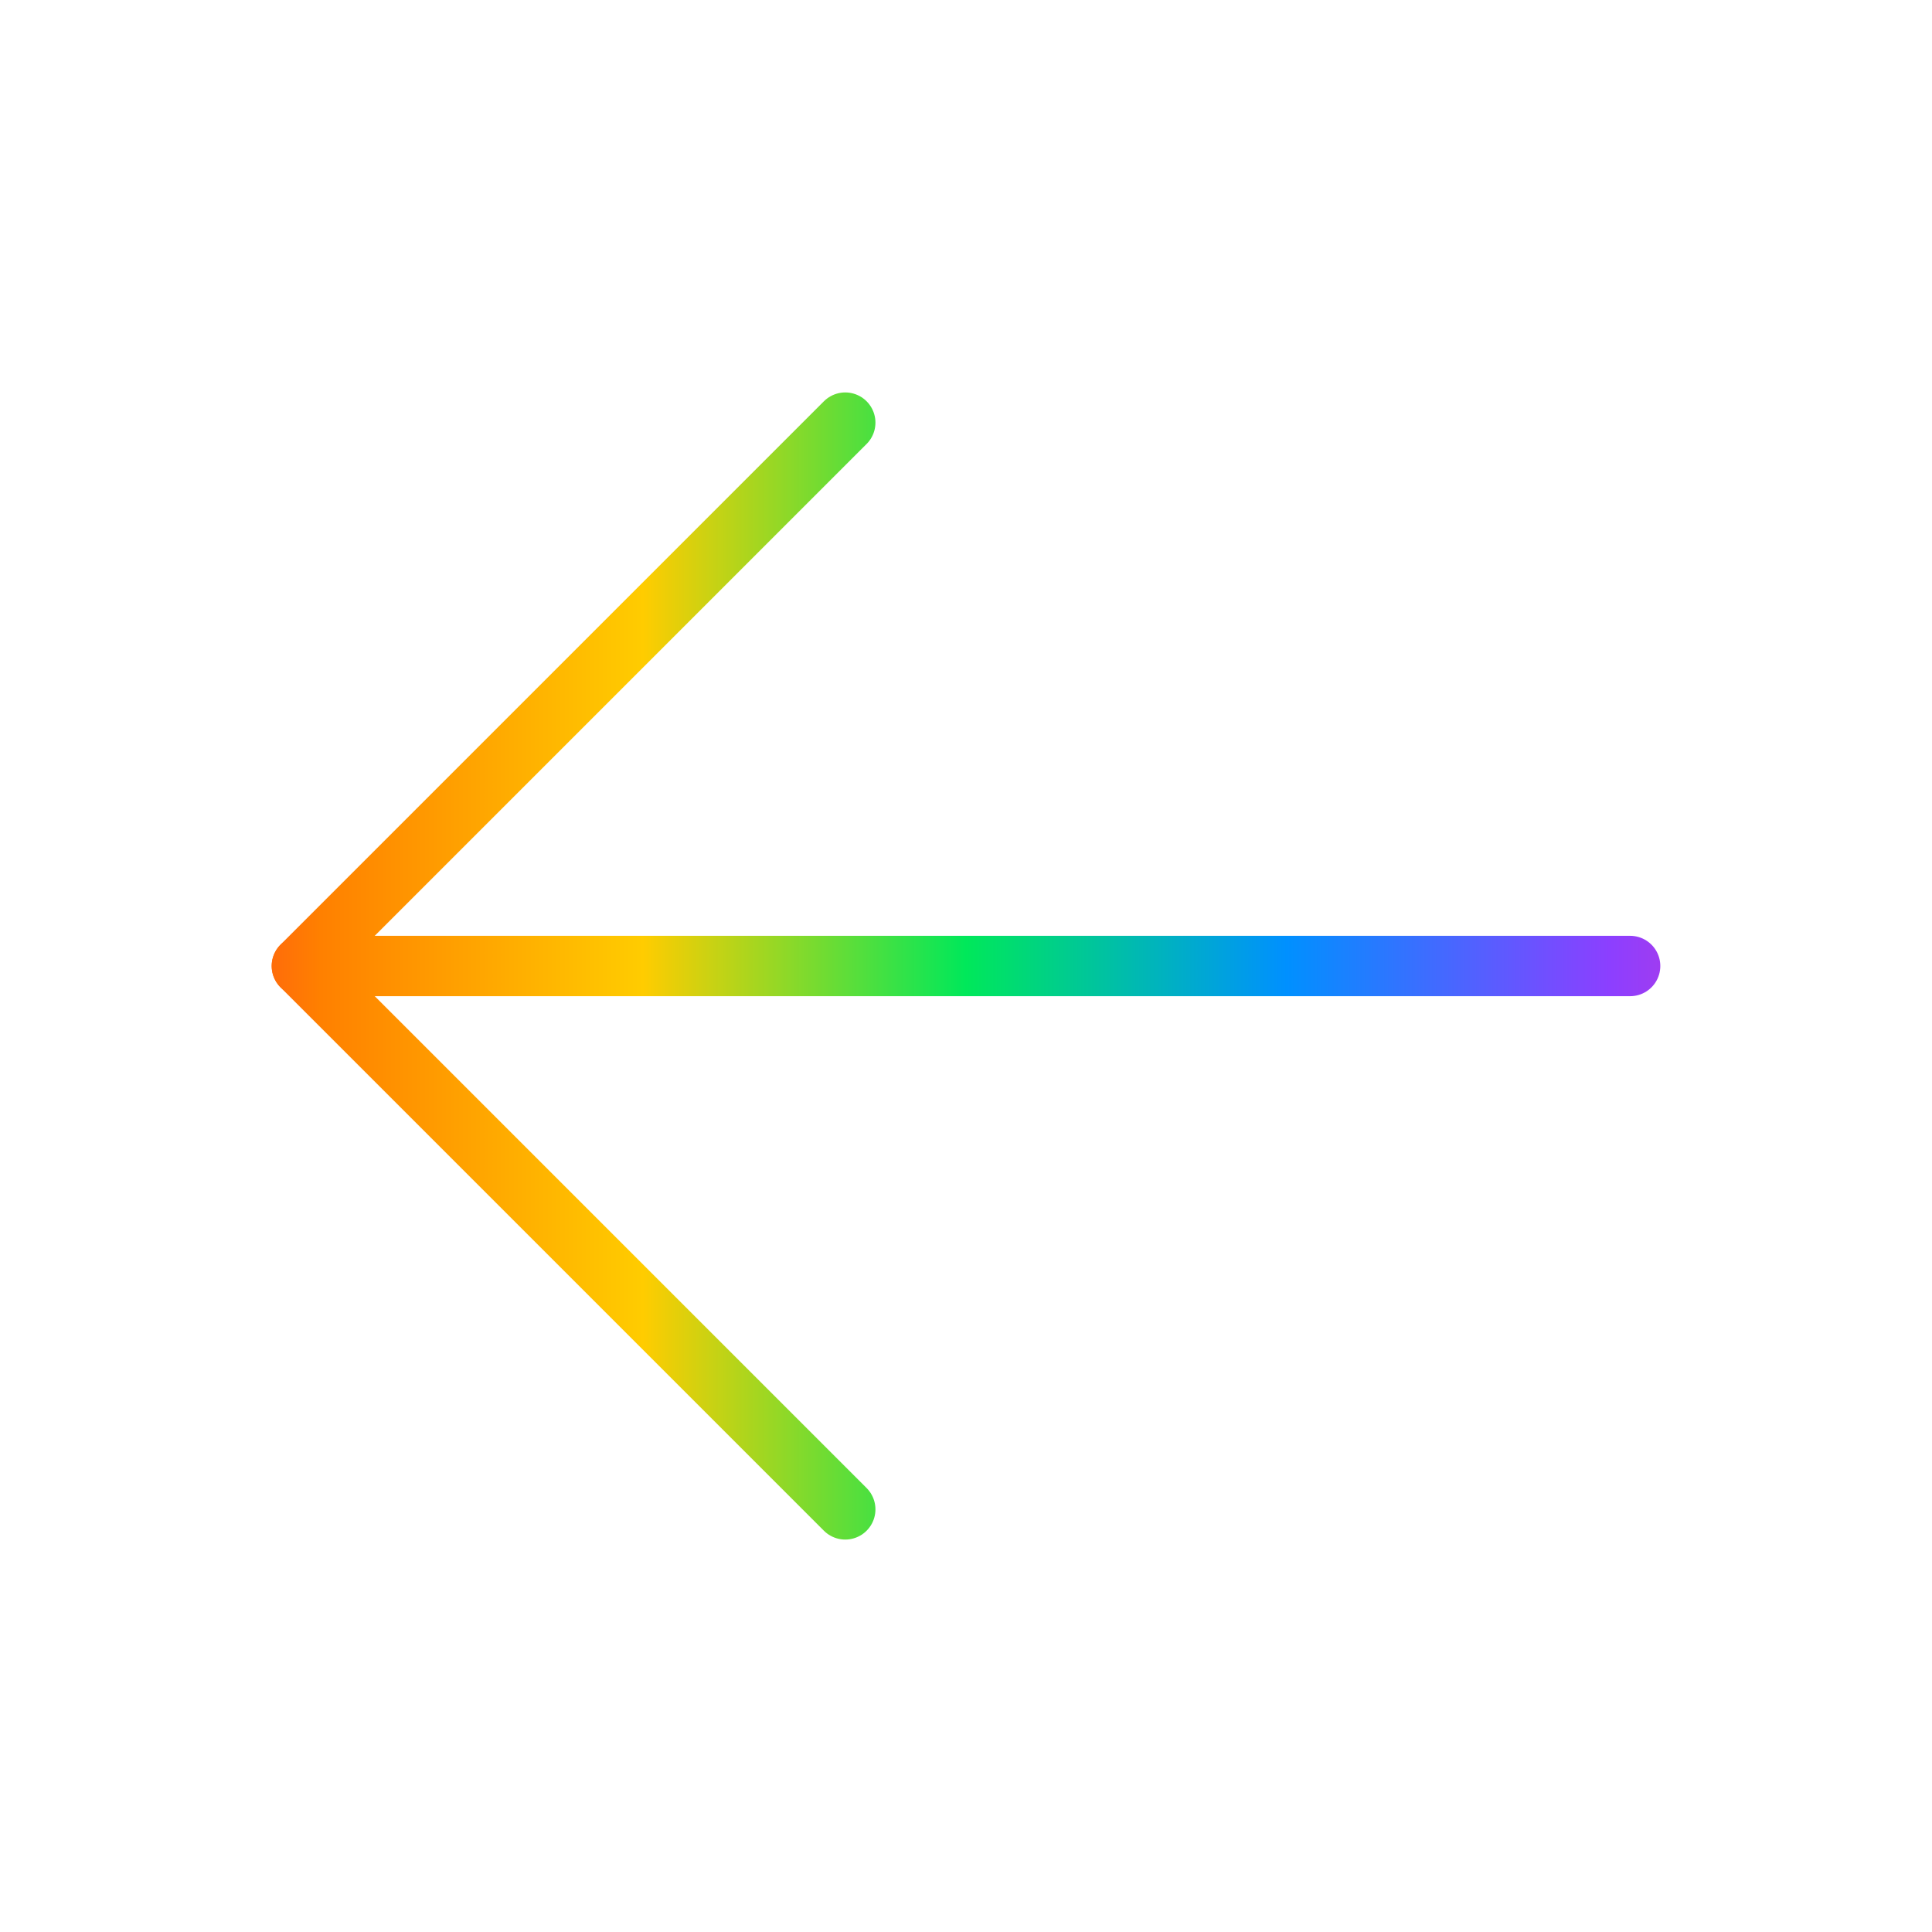
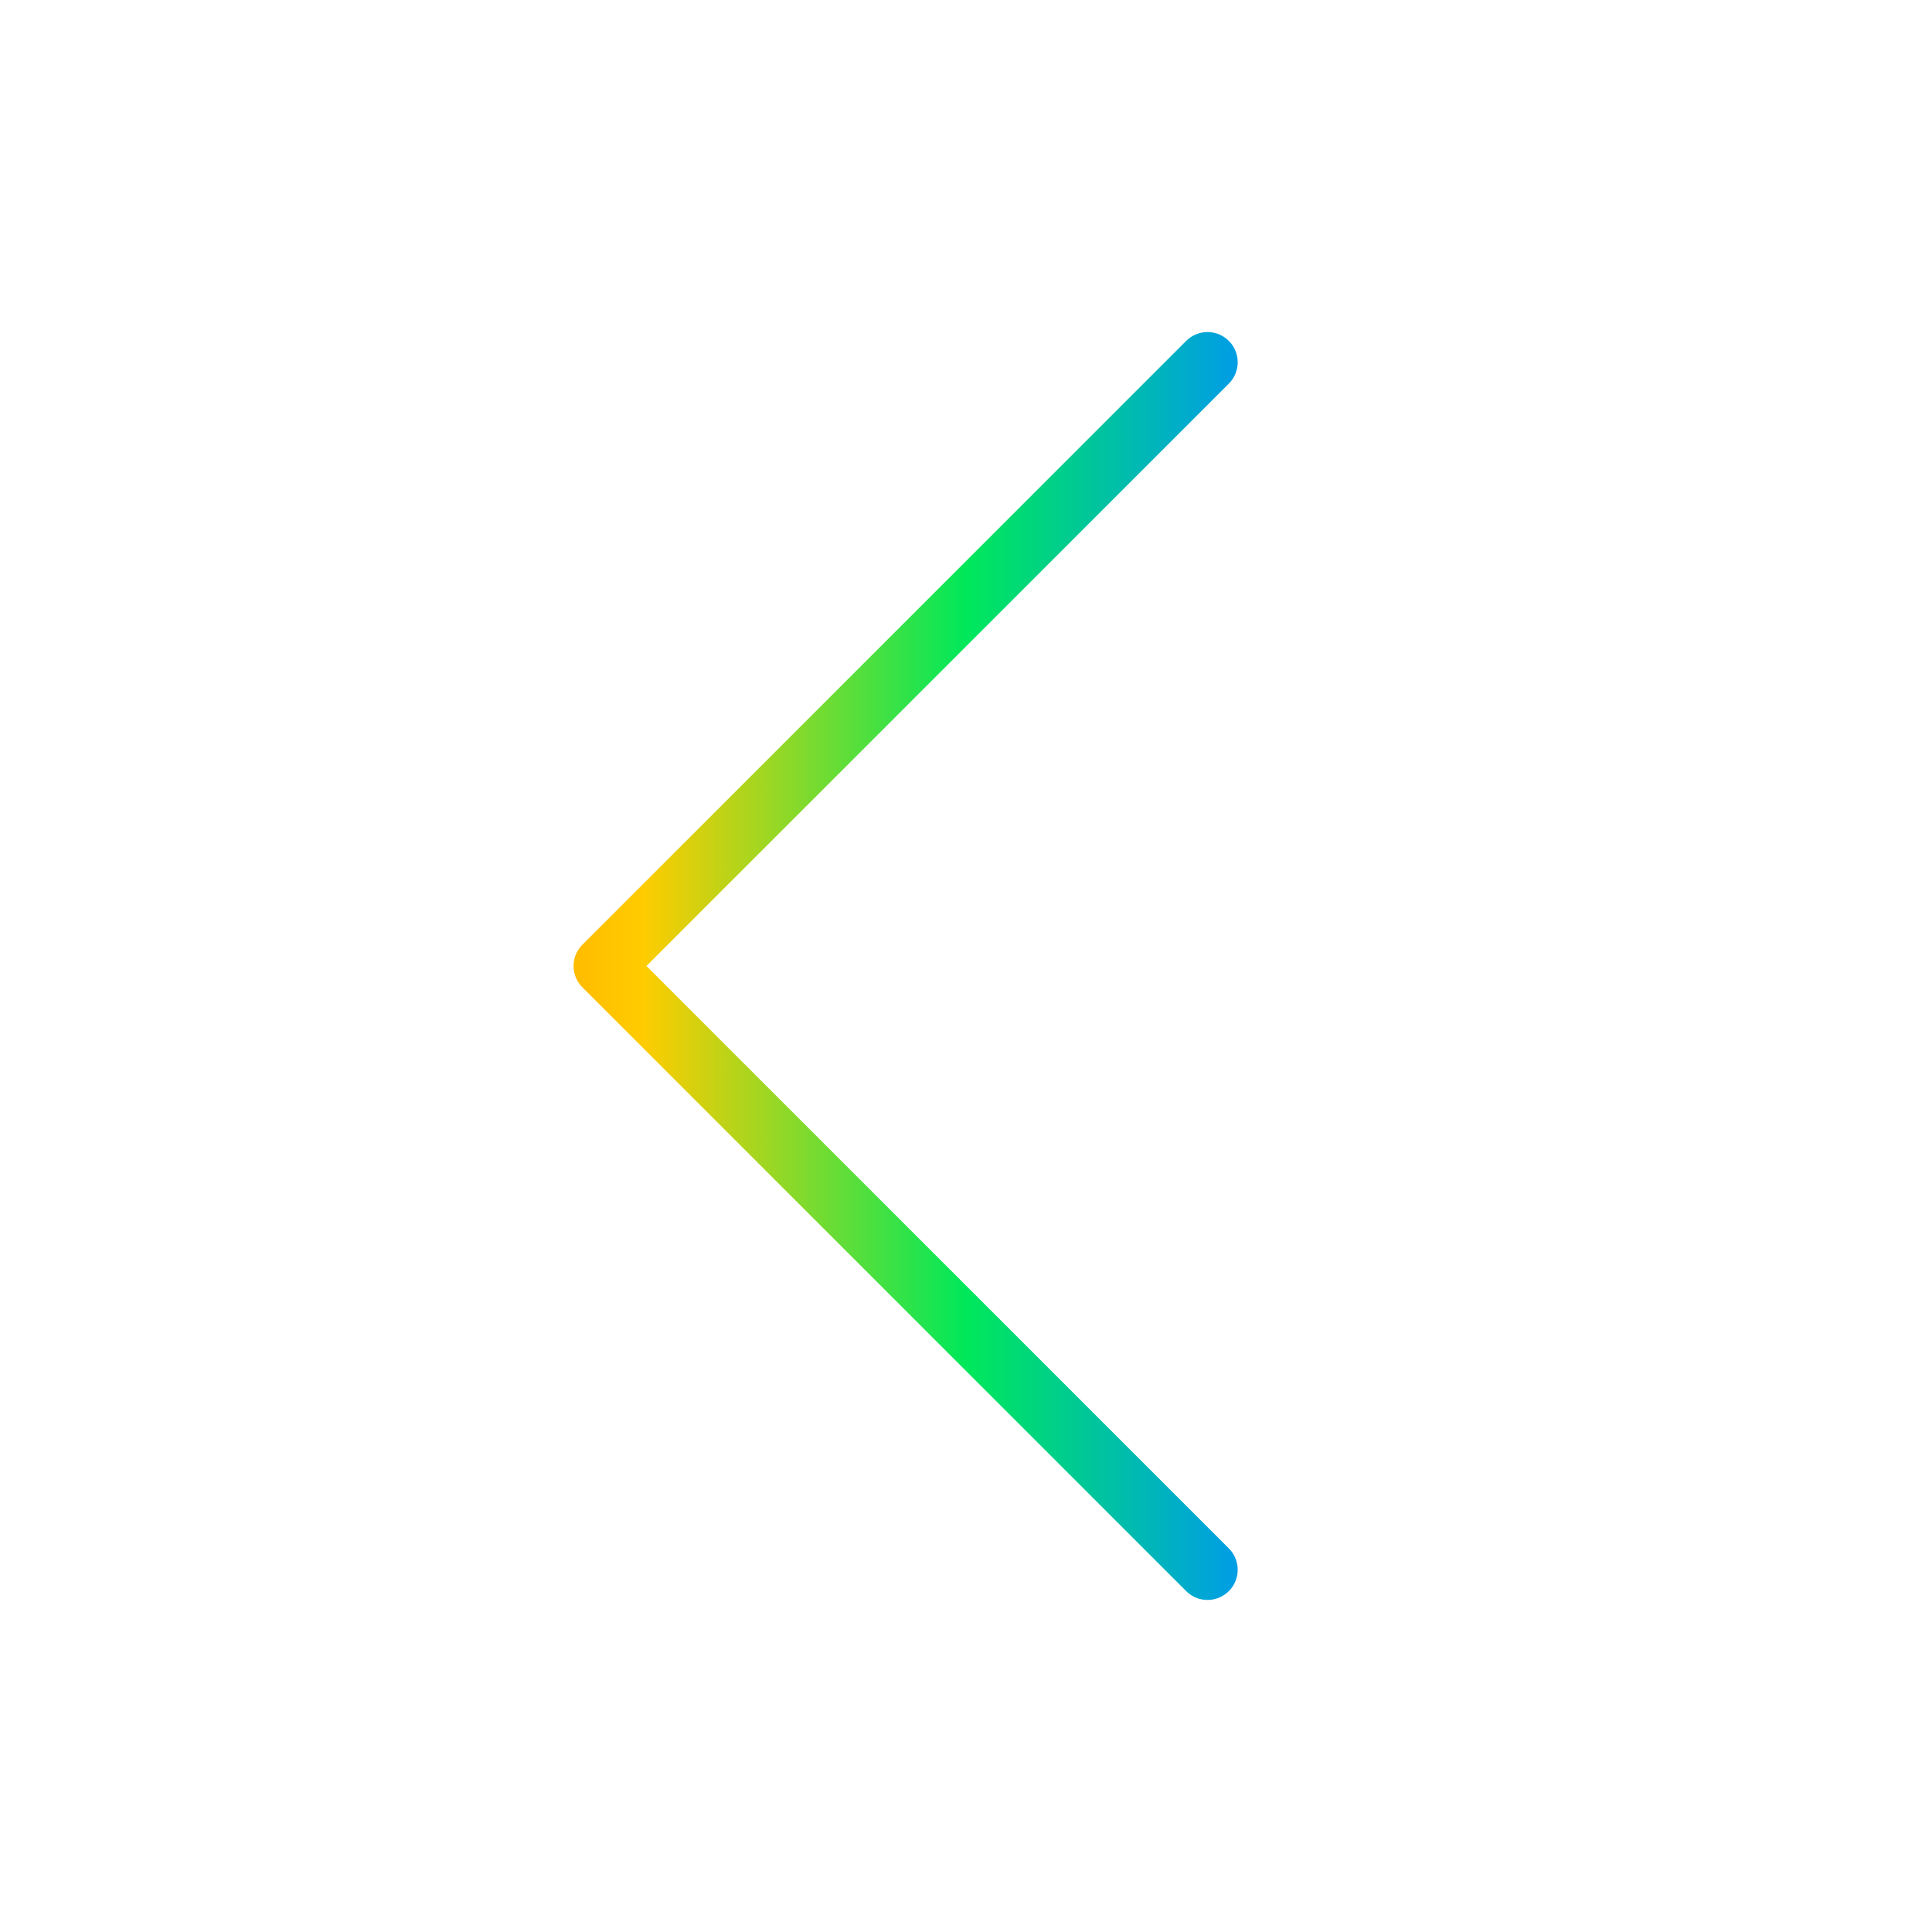
<svg xmlns="http://www.w3.org/2000/svg" viewBox="0 0 256 256">
  <rect width="256" height="256" fill="none" />
  <defs>
    <linearGradient id="rg" x1="0" y1="128" x2="256" y2="128" gradientUnits="userSpaceOnUse">
      <stop offset="0%" stop-color="#ff0040" />
      <stop offset="16.6%" stop-color="#ff8000" />
      <stop offset="33.3%" stop-color="#ffcc00" />
      <stop offset="50%" stop-color="#00e85a" />
      <stop offset="66.6%" stop-color="#0090ff" />
      <stop offset="83.3%" stop-color="#8c3fff" />
      <stop offset="100%" stop-color="#ff2eaa" />
    </linearGradient>
  </defs>
-   <line x1="216" y1="128" x2="40" y2="128" fill="none" stroke="url(#rg)" stroke-linecap="round" stroke-linejoin="round" stroke-width="8" />
-   <polyline points="112 56 40 128 112 200" fill="none" stroke="url(#rg)" stroke-linecap="round" stroke-linejoin="round" stroke-width="8" />
+   <polyline points="160 208 80 128 160 48" fill="none" stroke="url(#rg)" stroke-linecap="round" stroke-linejoin="round" stroke-width="8" />
</svg>
